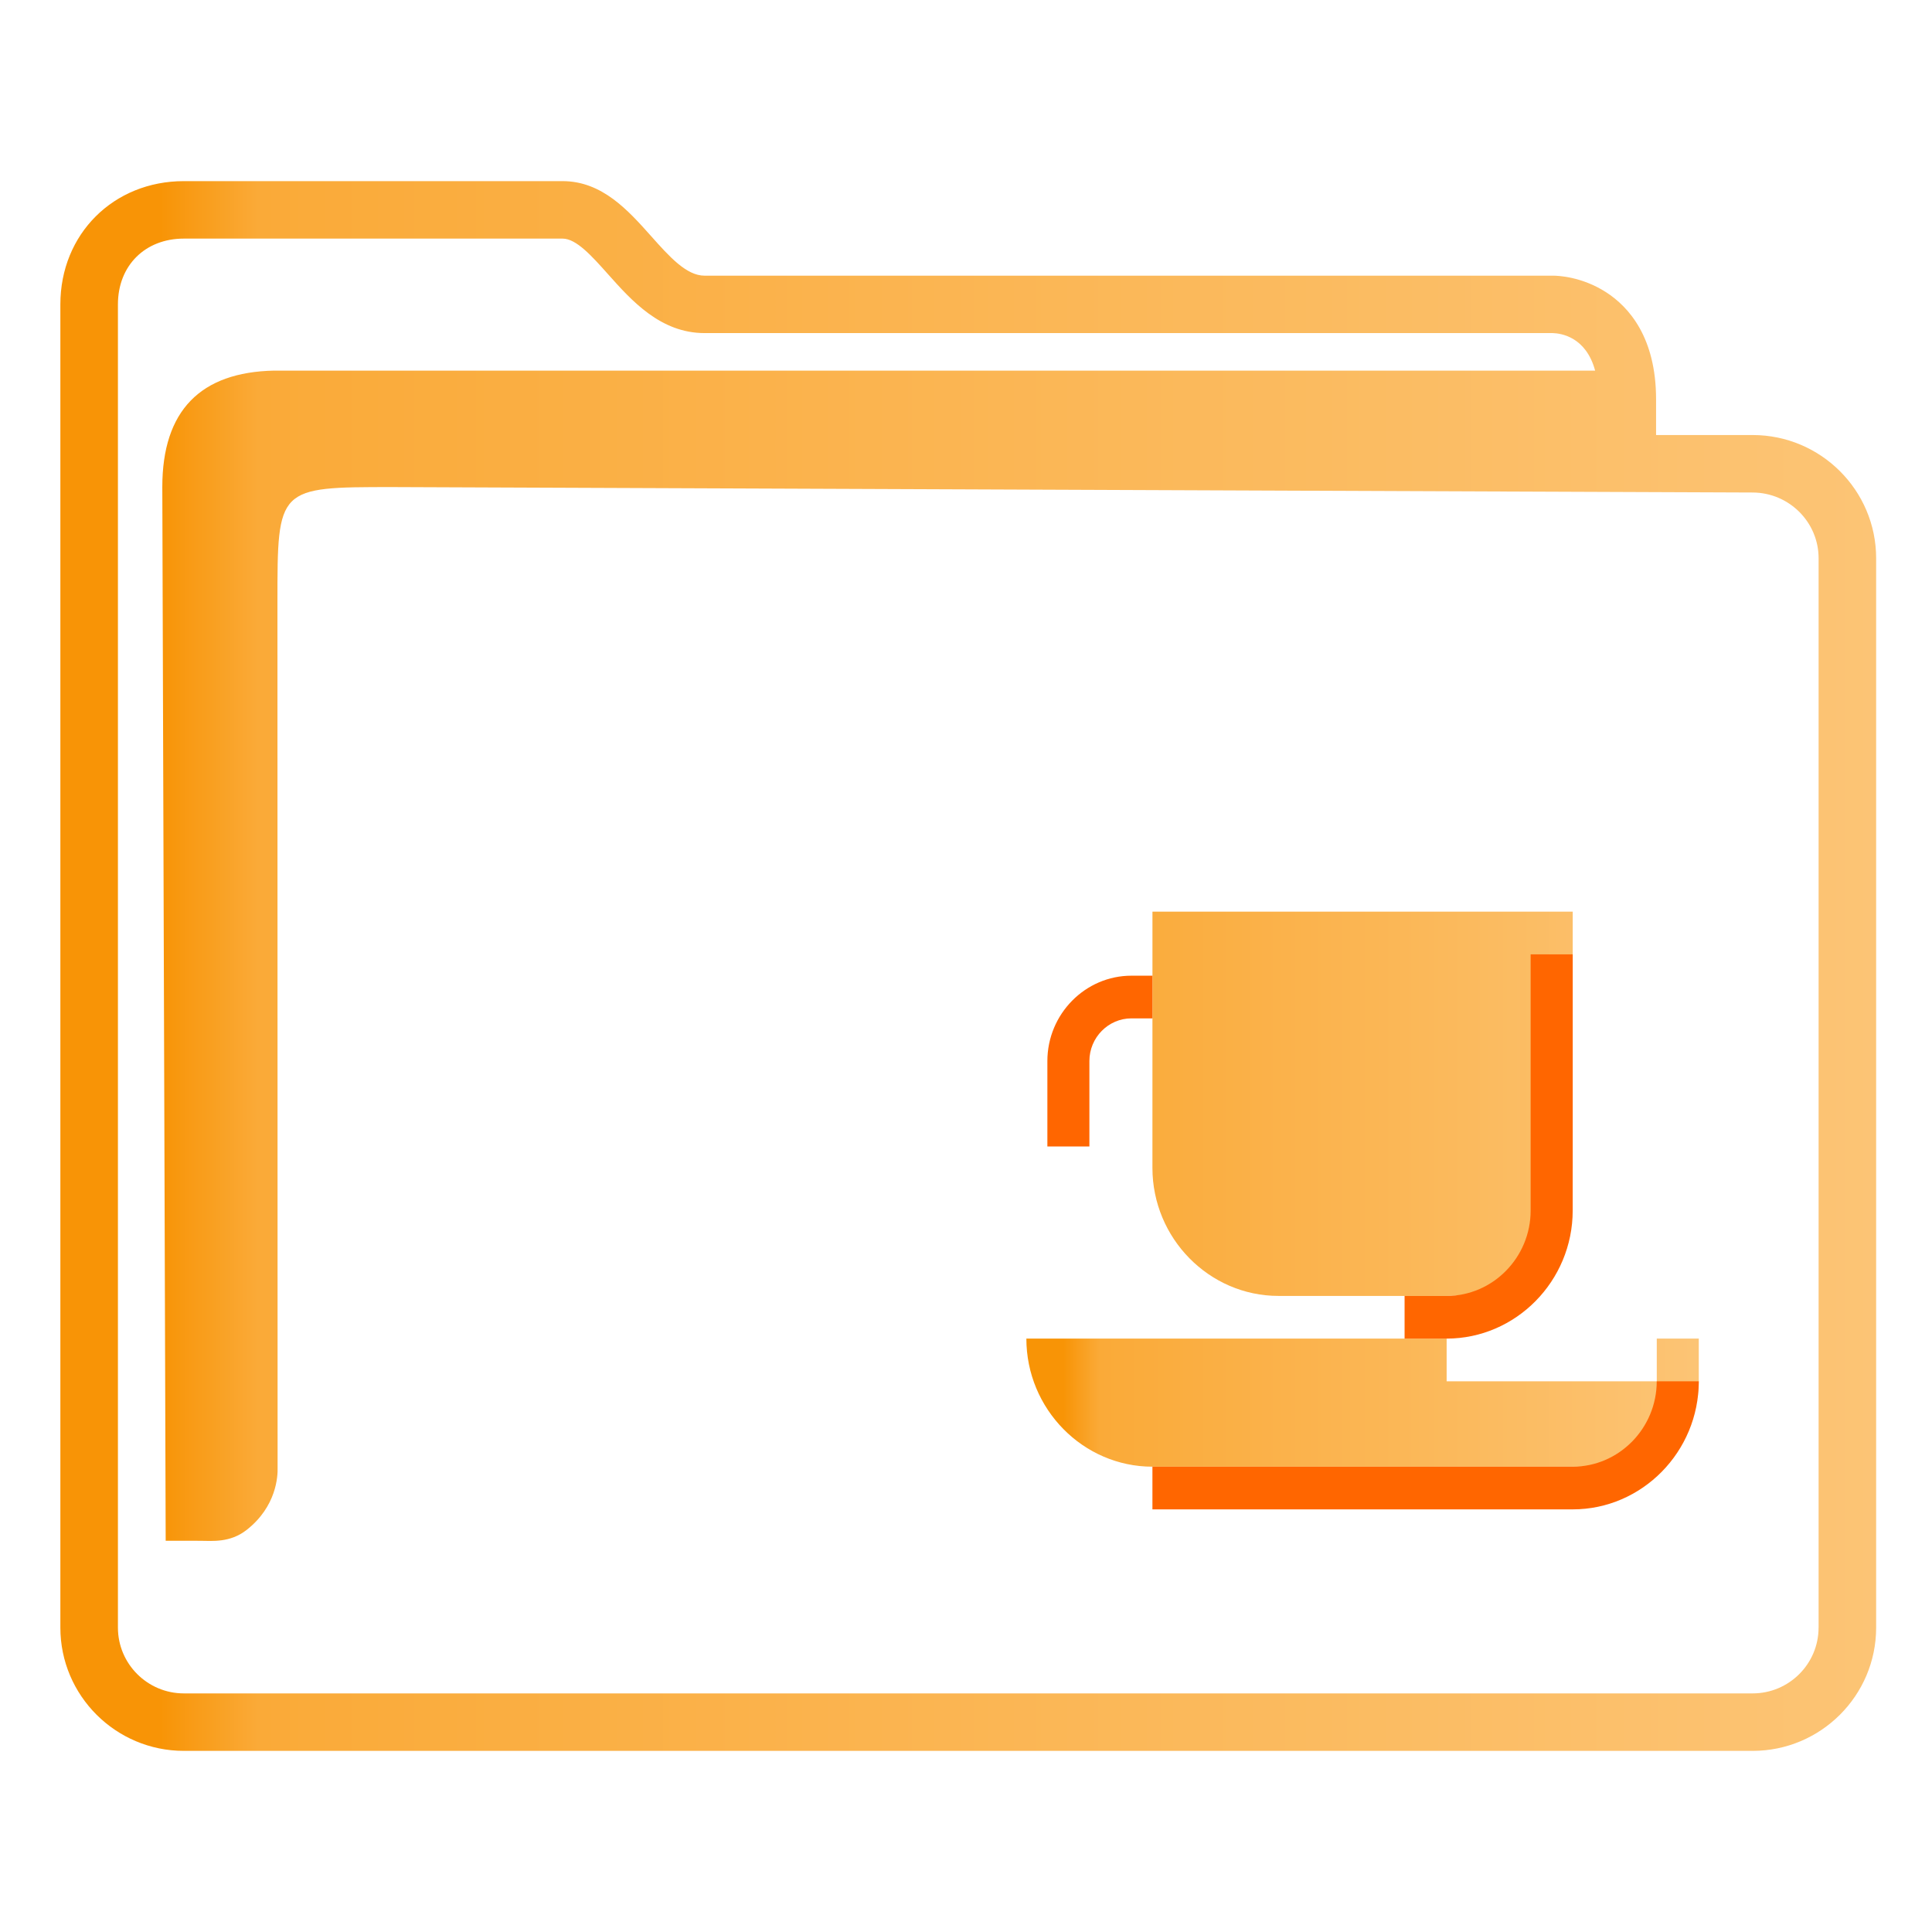
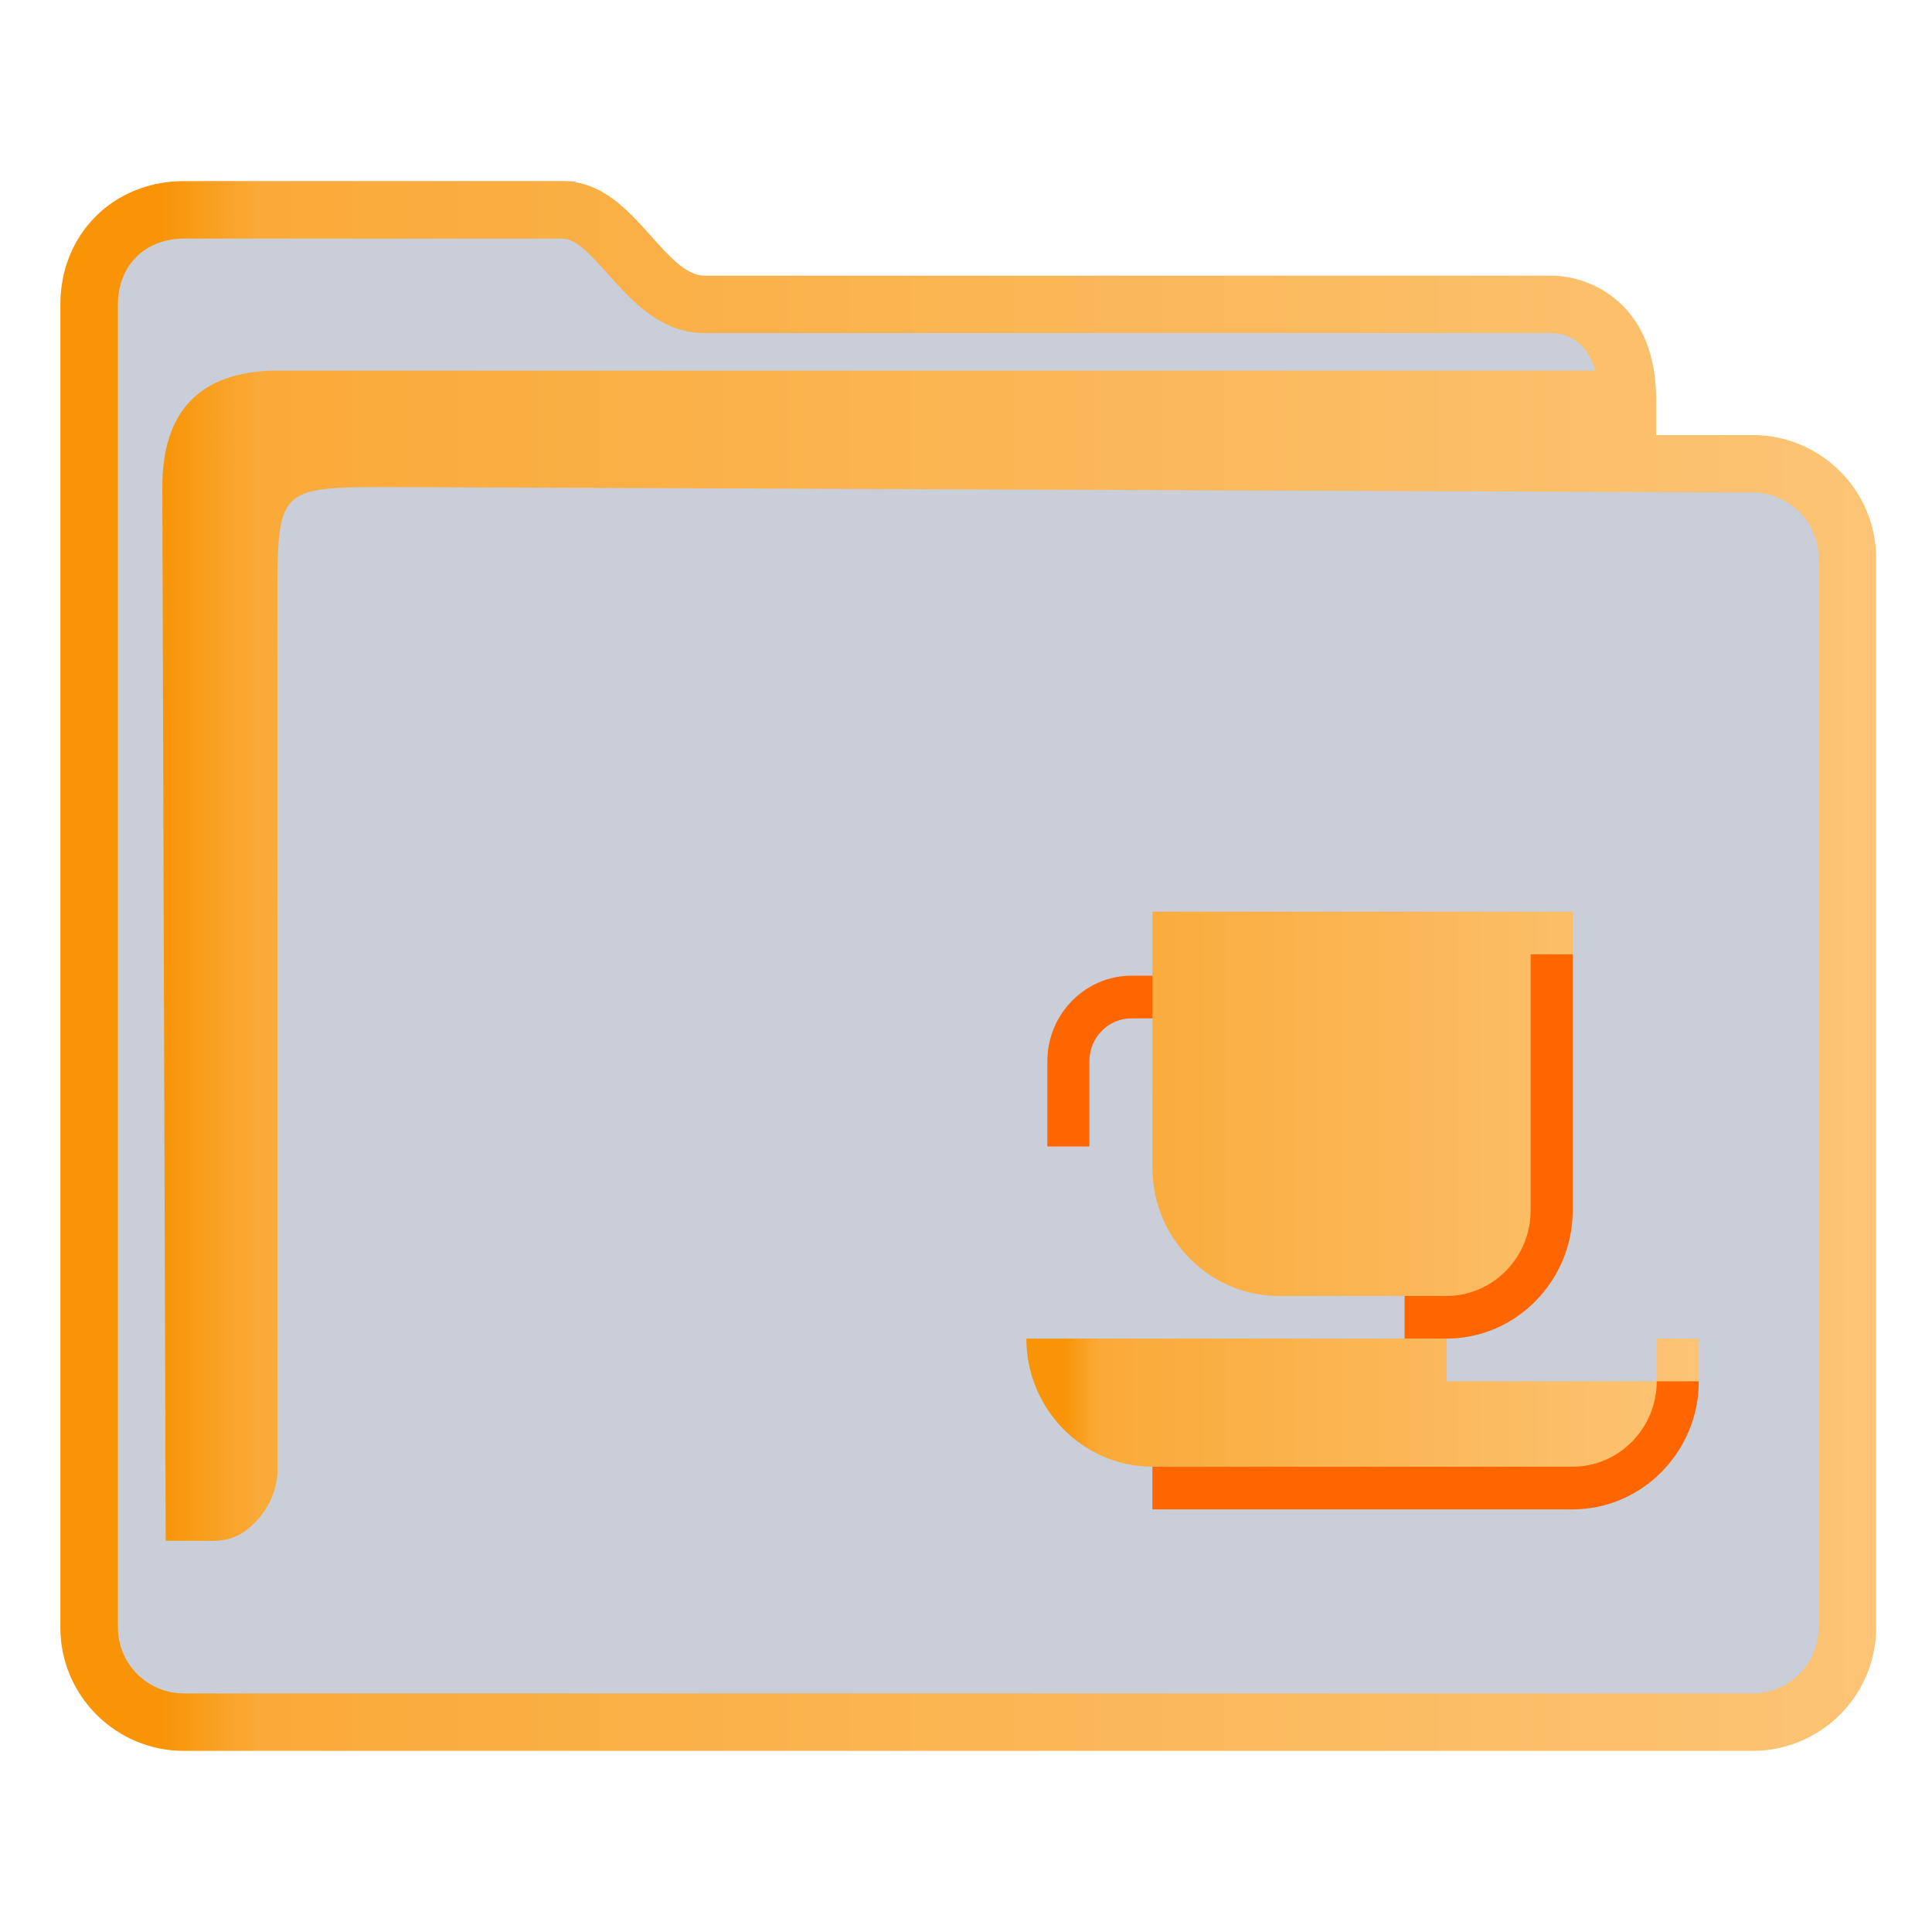
<svg xmlns="http://www.w3.org/2000/svg" xmlns:xlink="http://www.w3.org/1999/xlink" width="64" version="1.1" height="64" id="svg16">
  <defs id="defs5455">
    <linearGradient id="linearGradient4172-0">
      <stop style="stop-color:#f89406" id="stop4174-4" />
      <stop offset="1" style="stop-color:#faa938" id="stop4176-5" />
    </linearGradient>
-     <linearGradient xlink:href="#linearGradient991" id="linearGradient1482" x1="386.571" y1="516.398" x2="446.621" y2="516.398" gradientUnits="userSpaceOnUse" gradientTransform="matrix(1.001665,0,0,1,-0.6434892,-0.5999881)" />
    <linearGradient id="linearGradient991">
      <stop style="stop-color:#f89406;stop-opacity:1" offset="0" id="stop987" />
      <stop style="stop-color:#f89406;stop-opacity:1" offset="0.031" id="stop1929" />
      <stop style="stop-color:#f89406;stop-opacity:1" offset="0.055" id="stop1263" />
      <stop style="stop-color:#faaa38;stop-opacity:1" offset="0.109" id="stop1027" />
      <stop style="stop-color:#fcc475;stop-opacity:1" offset="1" id="stop989" />
    </linearGradient>
-     <linearGradient xlink:href="#linearGradient991" id="linearGradient1104" x1="418.571" y1="523.191" x2="440.846" y2="523.191" gradientUnits="userSpaceOnUse" />
+     <linearGradient xlink:href="#linearGradient991" id="linearGradient1246" gradientUnits="userSpaceOnUse" gradientTransform="matrix(1.001665,0,0,1,-0.643489,-0.599988)" x1="386.571" y1="516.398" x2="446.621" y2="516.398" />
+     <linearGradient xlink:href="#linearGradient991" id="linearGradient1248" gradientUnits="userSpaceOnUse" x1="418.571" y1="523.191" x2="440.846" y2="523.191" />
  </defs>
  <g id="layer1-2" transform="translate(-384.5714,-483.798)">
-     <path d="m 442.63,498.209 h -3.199 v -1.181 c 0,-2.051 -0.9,-3.062 -1.655,-3.549 -0.81,-0.522 -1.605,-0.549 -1.757,-0.549 h -28.109 c -0.602,0 -1.168,-0.635 -1.767,-1.307 -0.762,-0.855 -1.626,-1.825 -2.937,-1.825 h -12.544 c -2.332,0 -4.091,1.755 -4.091,4.083 v 43.834 c 0,2.252 1.835,4.083 4.091,4.083 h 51.968 c 2.256,0 4.091,-1.831 4.091,-4.083 v -35.423 c 0,-2.252 -1.835,-4.083 -4.091,-4.083 z m 2.184,39.506 c 0,1.202 -0.98,2.179 -2.184,2.179 h -51.968 c -1.205,0 -2.184,-0.977 -2.184,-2.179 V 493.881 c 0,-1.283 0.898,-2.179 2.184,-2.179 h 12.544 c 0.456,0 0.969,0.576 1.513,1.186 0.772,0.866 1.733,1.944 3.191,1.944 h 28.097 c 0.288,0.008 1.105,0.133 1.405,1.243 h -43.761 c -2.432,0.05 -3.703,1.319 -3.703,3.858 l 0.112,34.904 h 1.159 c 0,0 -0.241,0.002 9.7e-4,0.002 0.375,0 0.967,0.073 1.52,-0.359 0.994,-0.778 1.036,-1.786 1.027,-2.062 l -0.005,-28.677 c 0,-3.808 0,-3.808 3.814,-3.808 l 45.055,0.18 c 1.205,0.005 2.184,0.978 2.184,2.179 v 35.423 z" id="path2-3-3" style="fill:url(#linearGradient1482);fill-opacity:1;stroke-width:0.635" />
-     <path id="Cup" class="st0" d="m 422.748,513.998 h 13.922 v 8.486 c 0,2.334 -1.88,4.243 -4.177,4.243 h -5.569 c -2.297,0 -4.177,-1.909 -4.177,-4.243 z m 0,18.386 h 15.314 c 1.531,0 2.784,-1.273 2.784,-2.829 v -1.414 h -1.392 v 1.414 h -6.961 v -1.414 h -13.922 c 0,2.333 1.879,4.243 4.177,4.243 z" style="fill:url(#linearGradient1104);fill-opacity:1.0;stroke-width:0.351" />
-     <path id="Cup-s" class="st1" d="m 440.846,529.555 c 0,2.334 -1.879,4.243 -4.177,4.243 h -13.922 v -1.414 h 13.922 c 1.531,0 2.784,-1.273 2.784,-2.829 z m -21.579,-10.607 c 0,-1.556 1.253,-2.829 2.784,-2.829 h 0.696 v 1.414 h -0.696 c -0.766,0 -1.392,0.636 -1.392,1.414 v 2.829 h -1.392 z m 17.402,-3.536 v 8.486 c 0,2.334 -1.88,4.243 -4.177,4.243 h -1.392 v -1.414 h 1.392 c 1.531,0 2.784,-1.273 2.784,-2.829 v -8.486 z" style="fill:#ff6600;fill-opacity:1;stroke-width:0.351" />
+     <path id="fill" d="m 387.571,492.798 v 45 c 0.109,1.511 1,3 3.906,3 h 49.824 c 3.269,0 4.384,-0.499 4.269,-4 v -36 c -1,-2 -8,0 -8,-6 -12,-1 -34,1 -33.929,-5 h -12.074 c -1.998,0 -3.998,1 -3.998,3 z" style="color:#1e92ff;fill:#4e5a7e;fill-opacity:0.3;fill-rule:nonzero;stroke:none;stroke-width:10.512" class="ColorScheme-ButtonFocus" />
+     <path d="m 442.63,498.209 h -3.199 v -1.181 c 0,-2.051 -0.9,-3.062 -1.655,-3.549 -0.81,-0.522 -1.605,-0.549 -1.757,-0.549 h -28.109 c -0.602,0 -1.168,-0.635 -1.767,-1.307 -0.762,-0.855 -1.626,-1.825 -2.937,-1.825 h -12.544 c -2.332,0 -4.091,1.755 -4.091,4.083 v 43.834 c 0,2.252 1.835,4.083 4.091,4.083 h 51.968 c 2.256,0 4.091,-1.831 4.091,-4.083 v -35.423 c 0,-2.252 -1.835,-4.083 -4.091,-4.083 z m 2.184,39.506 c 0,1.202 -0.98,2.179 -2.184,2.179 h -51.968 c -1.205,0 -2.184,-0.977 -2.184,-2.179 V 493.881 c 0,-1.283 0.898,-2.179 2.184,-2.179 h 12.544 c 0.456,0 0.969,0.576 1.513,1.186 0.772,0.866 1.733,1.944 3.191,1.944 h 28.097 c 0.288,0.008 1.105,0.133 1.405,1.243 h -43.761 c -2.432,0.05 -3.703,1.319 -3.703,3.858 l 0.112,34.904 h 1.159 c 0,0 -0.241,0.002 9.7e-4,0.002 0.375,0 0.967,0.073 1.52,-0.359 0.994,-0.778 1.036,-1.786 1.027,-2.062 l -0.005,-28.677 c 0,-3.808 0,-3.808 3.814,-3.808 l 45.055,0.18 c 1.205,0.005 2.184,0.978 2.184,2.179 v 35.423 z" id="path2-3-3-7" style="fill:url(#linearGradient1246);fill-opacity:1;stroke-width:0.635" />
+     <path id="Cup-0" class="st0" d="m 422.748,513.998 h 13.922 v 8.486 c 0,2.334 -1.88,4.243 -4.177,4.243 h -5.569 c -2.297,0 -4.177,-1.909 -4.177,-4.243 z m 0,18.386 h 15.314 c 1.531,0 2.784,-1.273 2.784,-2.829 v -1.414 h -1.392 v 1.414 h -6.961 v -1.414 h -13.922 c 0,2.333 1.879,4.243 4.177,4.243 z" style="fill:url(#linearGradient1248);fill-opacity:1;stroke-width:0.351" />
+     <path id="Cup-s-9" class="st1" d="m 440.846,529.555 c 0,2.334 -1.879,4.243 -4.177,4.243 h -13.922 v -1.414 h 13.922 c 1.531,0 2.784,-1.273 2.784,-2.829 z m -21.579,-10.607 c 0,-1.556 1.253,-2.829 2.784,-2.829 h 0.696 v 1.414 h -0.696 c -0.766,0 -1.392,0.636 -1.392,1.414 v 2.829 h -1.392 z m 17.402,-3.536 v 8.486 c 0,2.334 -1.88,4.243 -4.177,4.243 h -1.392 v -1.414 h 1.392 c 1.531,0 2.784,-1.273 2.784,-2.829 v -8.486 z" style="fill:#ff6600;fill-opacity:1;stroke-width:0.351" />
  </g>
</svg>
